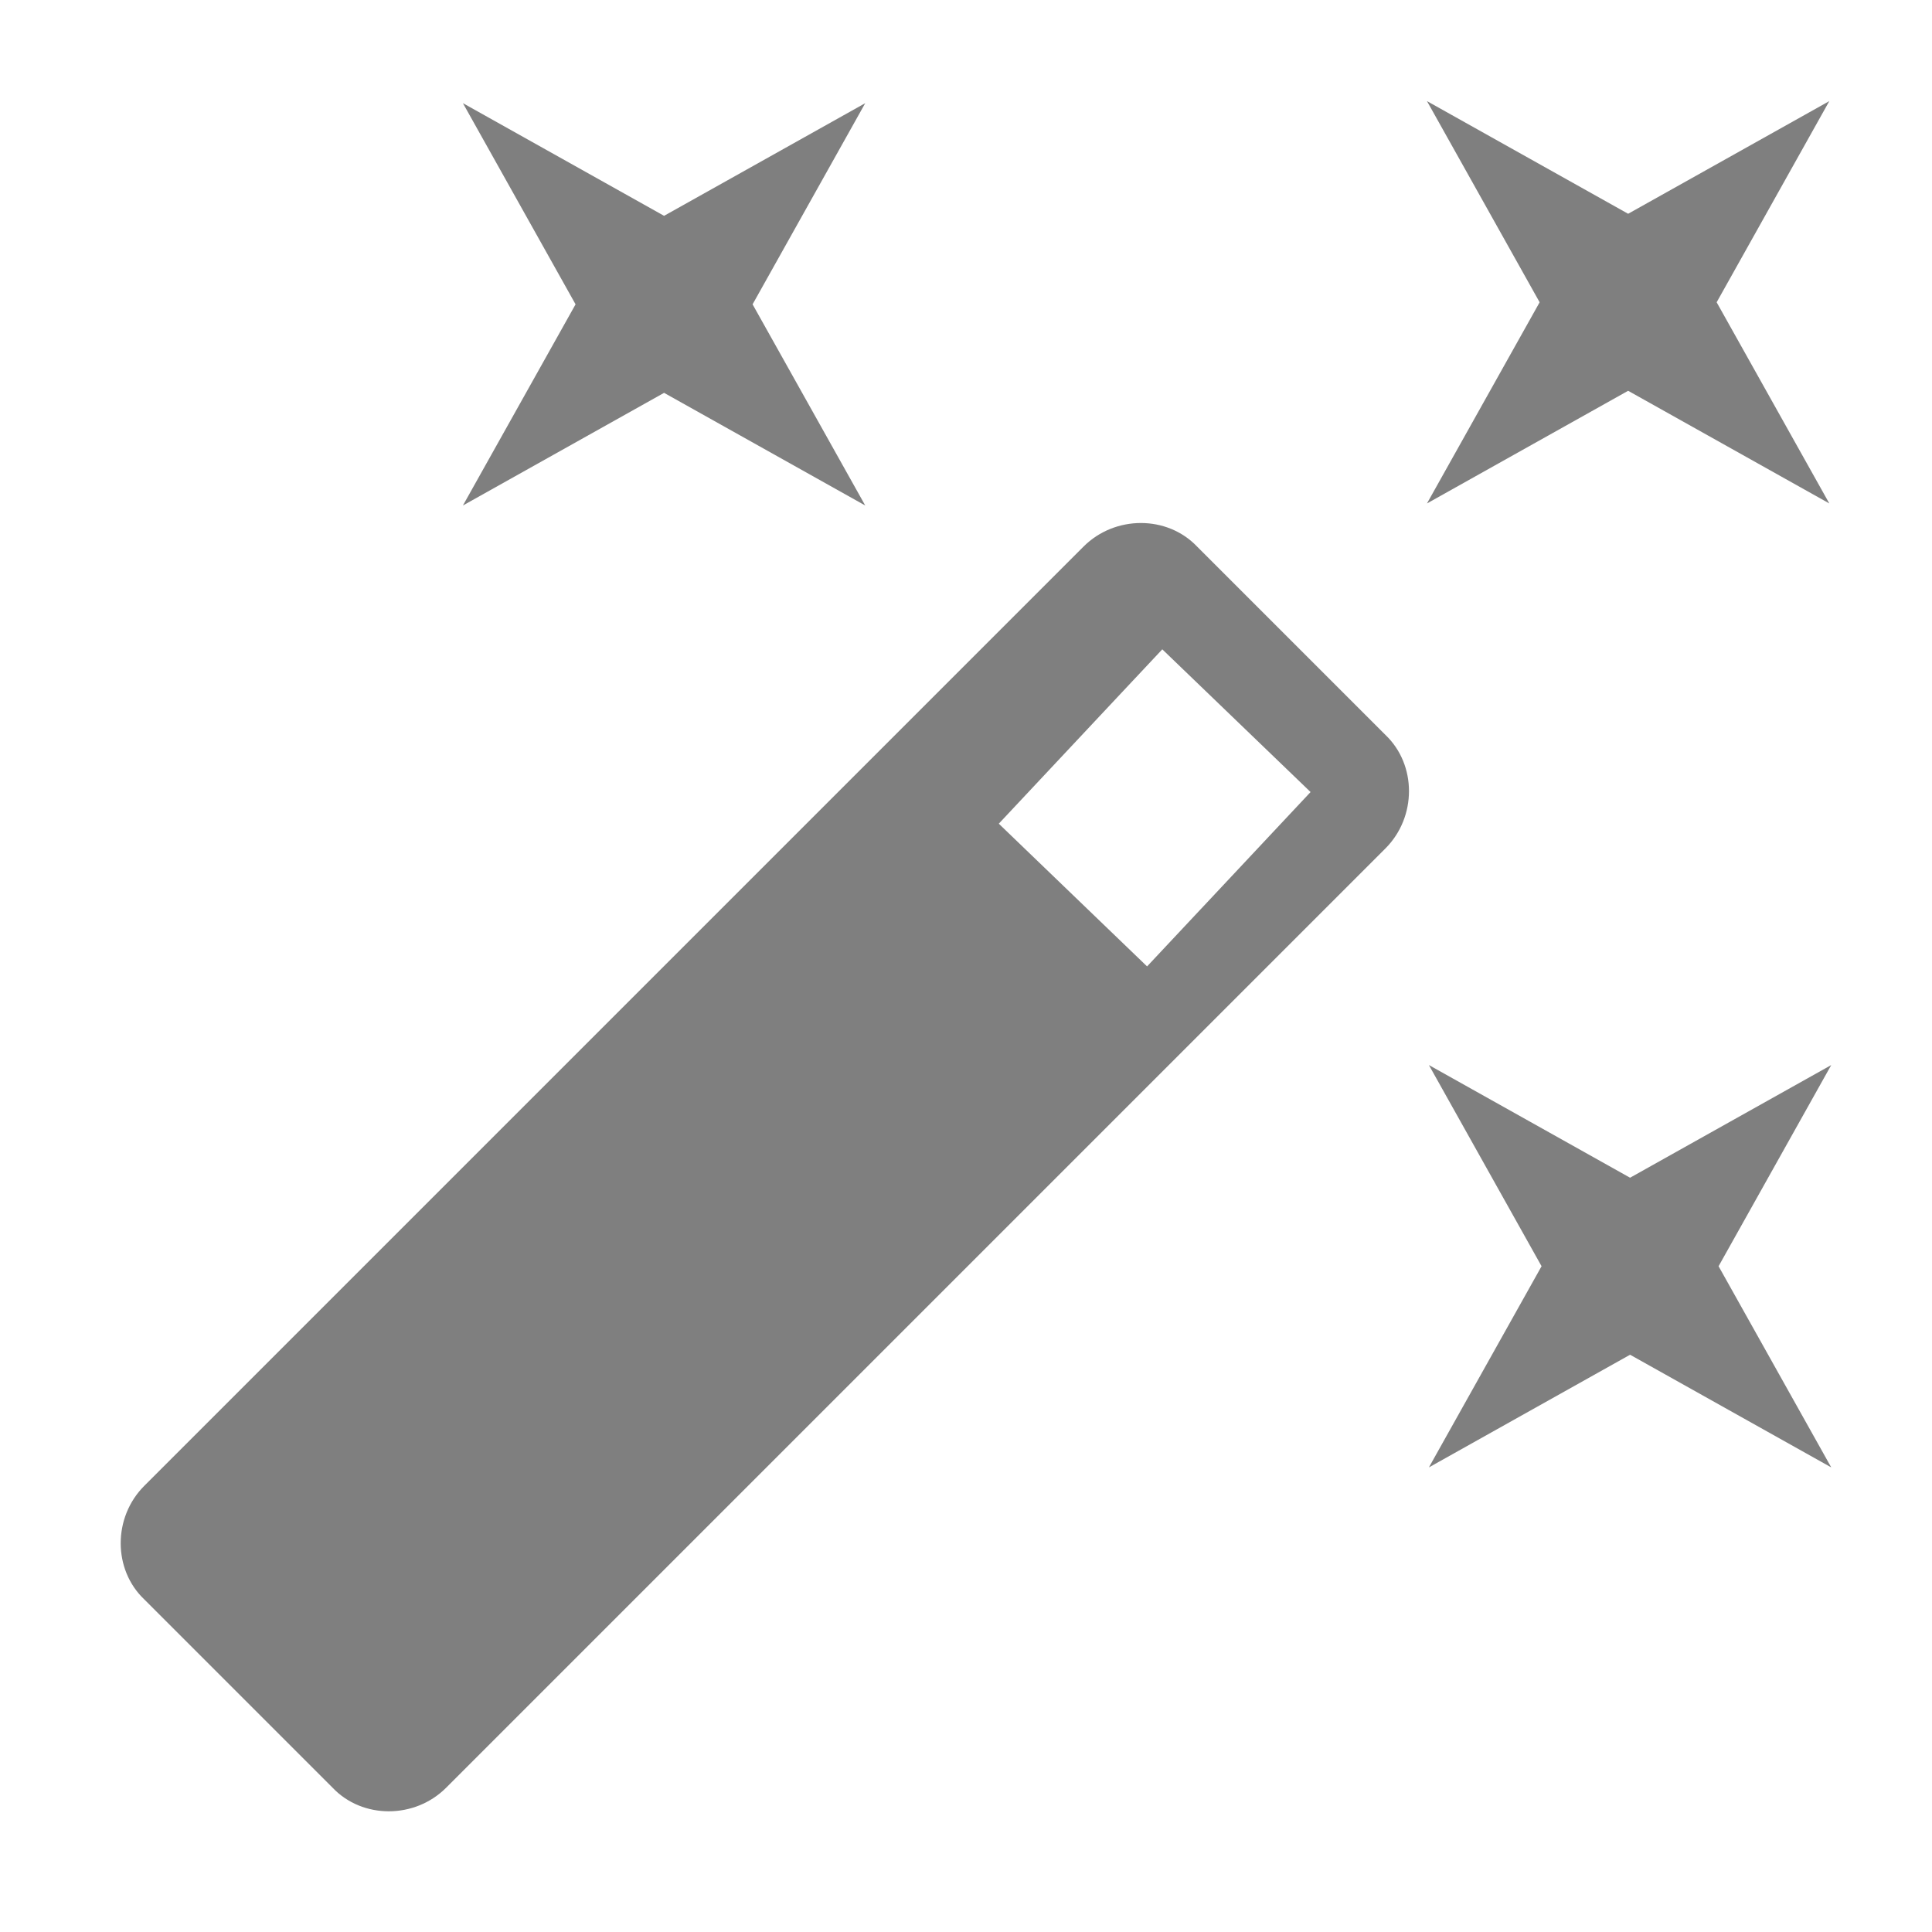
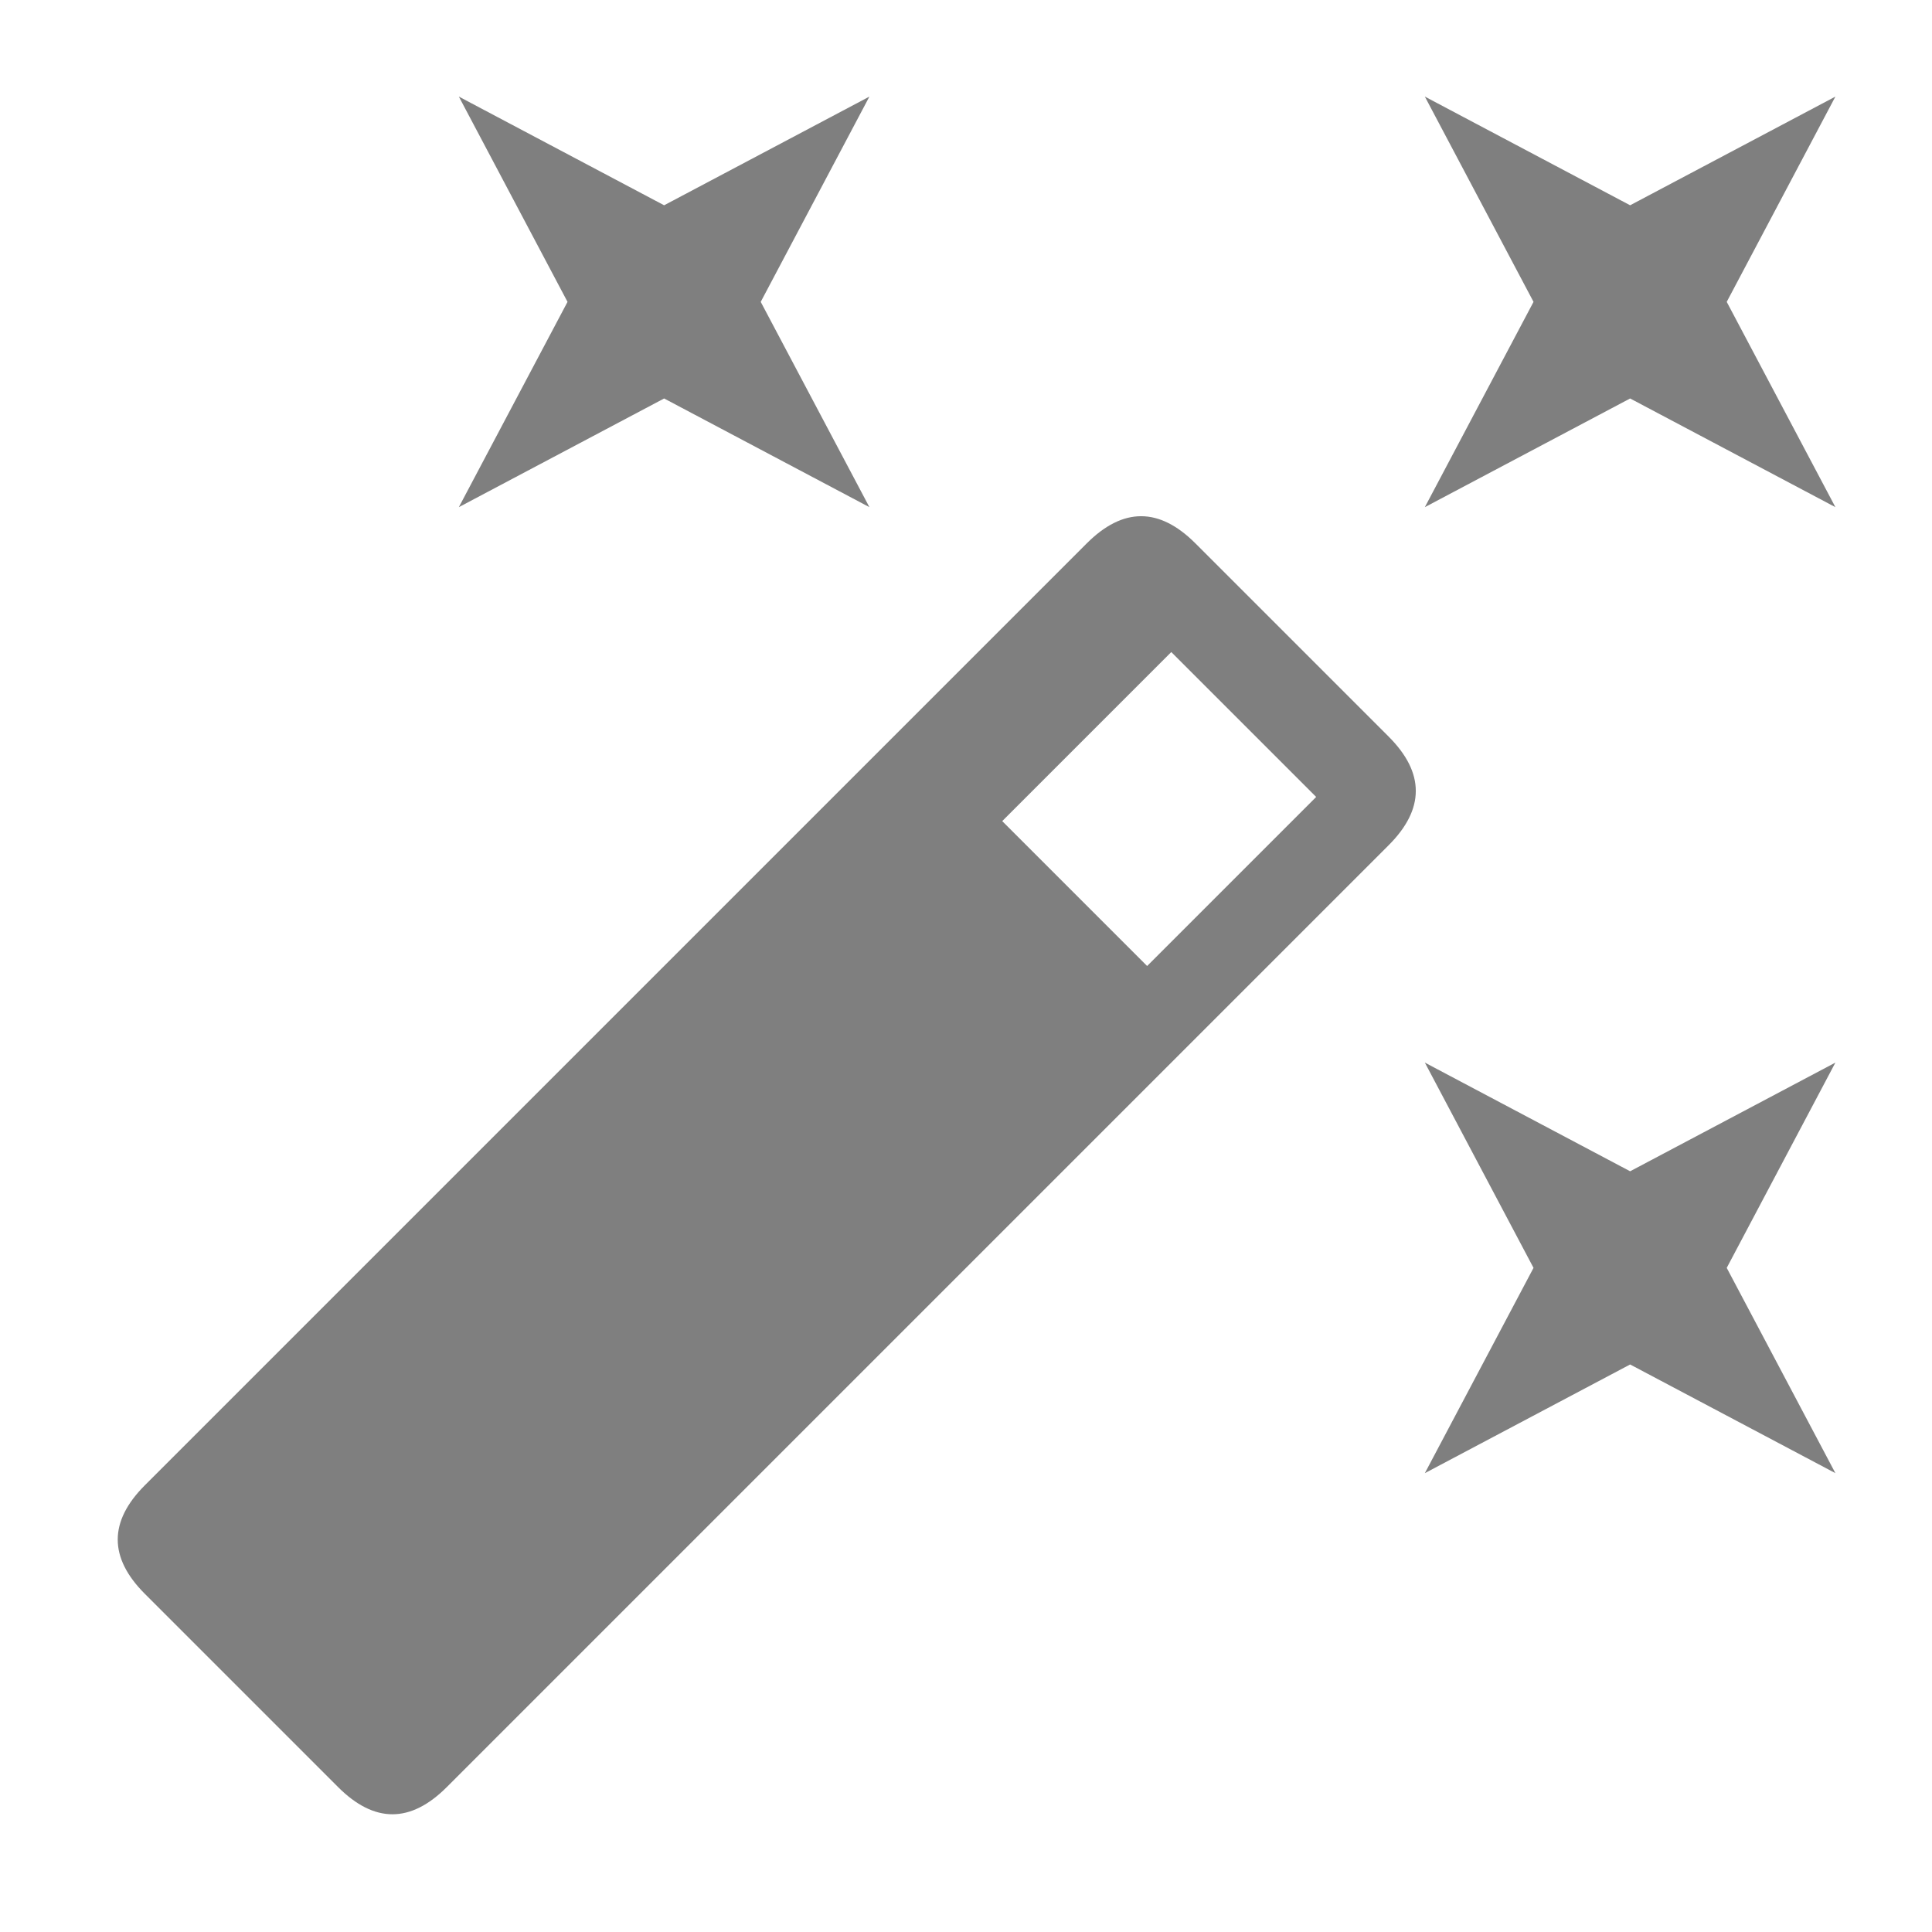
- <svg xmlns="http://www.w3.org/2000/svg" xmlns:ns1="http://www.openswatchbook.org/uri/2009/osb" height="16" id="svg7384" style="enable-background:new" version="1.1" width="16">
-   <defs id="defs7386">
-     <linearGradient id="linearGradient6882" ns1:paint="solid">
-       <stop id="stop6884" offset="0" style="stop-color:#555555;stop-opacity:1;" />
-     </linearGradient>
-     <linearGradient id="linearGradient5606" ns1:paint="solid">
-       <stop id="stop5608" offset="0" style="stop-color:#000000;stop-opacity:1;" />
-     </linearGradient>
-   </defs>
-   <g id="layer12" style="display:inline" transform="translate(-625.0004,19.00336)">
-     <path d="m 630.5,-15.75 -1.666,0.933 0.933,-1.666 -0.933,-1.666 1.666,0.933 1.666,-0.933 -0.933,1.666 0.933,1.666 L 630.5,-15.75 m 8,6.5 1.666,-0.933 -0.933,1.666 0.933,1.666 -1.666,-0.933 -1.666,0.933 0.933,-1.666 -0.933,-1.666 1.666,0.933 m 1.65,-8.916 -0.933,1.666 0.933,1.666 -1.666,-0.933 -1.666,0.933 0.933,-1.666 -0.933,-1.666 1.666,0.933 1.666,-0.933 M 634.5,-11 l 1.354,-1.444 -1.228,-1.182 -1.354,1.444 L 634.5,-11 m 0.414,-3.477 1.56,1.56 c 0.26,0.247 0.26,0.68 0,0.94 l -7.779,7.779 c -0.26,0.26 -0.693,0.26 -0.94,0 l -1.56,-1.56 c -0.26,-0.247 -0.26,-0.68 0,-0.94 l 7.779,-7.779 c 0.26,-0.26 0.693,-0.26 0.94,0 z" id="path6976" style="opacity:0.5;fill:#000000;stroke:none" />
-   </g>
-   <g id="layer1" style="display:inline" transform="translate(-384.0002,-227.9966)" />
+ <svg xmlns="http://www.w3.org/2000/svg" height="16" width="16">
+   <path d="m5.5 3.3-1.7.9.9-1.7-.9-1.7 1.7.9 1.7-.9-.9 1.7.9 1.7zm8 6.4 1.7-.9-.9 1.7.9 1.7-1.7-.9-1.7.9.9-1.7-.9-1.7zm1.7-8.9-.9 1.7.9 1.7-1.7-.9-1.7.9.9-1.7-.9-1.7 1.7.9zm-5.7 7.2 1.4-1.4-1.2-1.2-1.4 1.4zm.4-3.5 1.6 1.6c.3.3.3.6 0 .9l-7.8 7.8c-.3.3-.6.3-.9 0l-1.6-1.6c-.3-.3-.3-.6 0-.9l7.8-7.8c.3-.3.6-.3.9 0z" opacity=".5" />
</svg>
